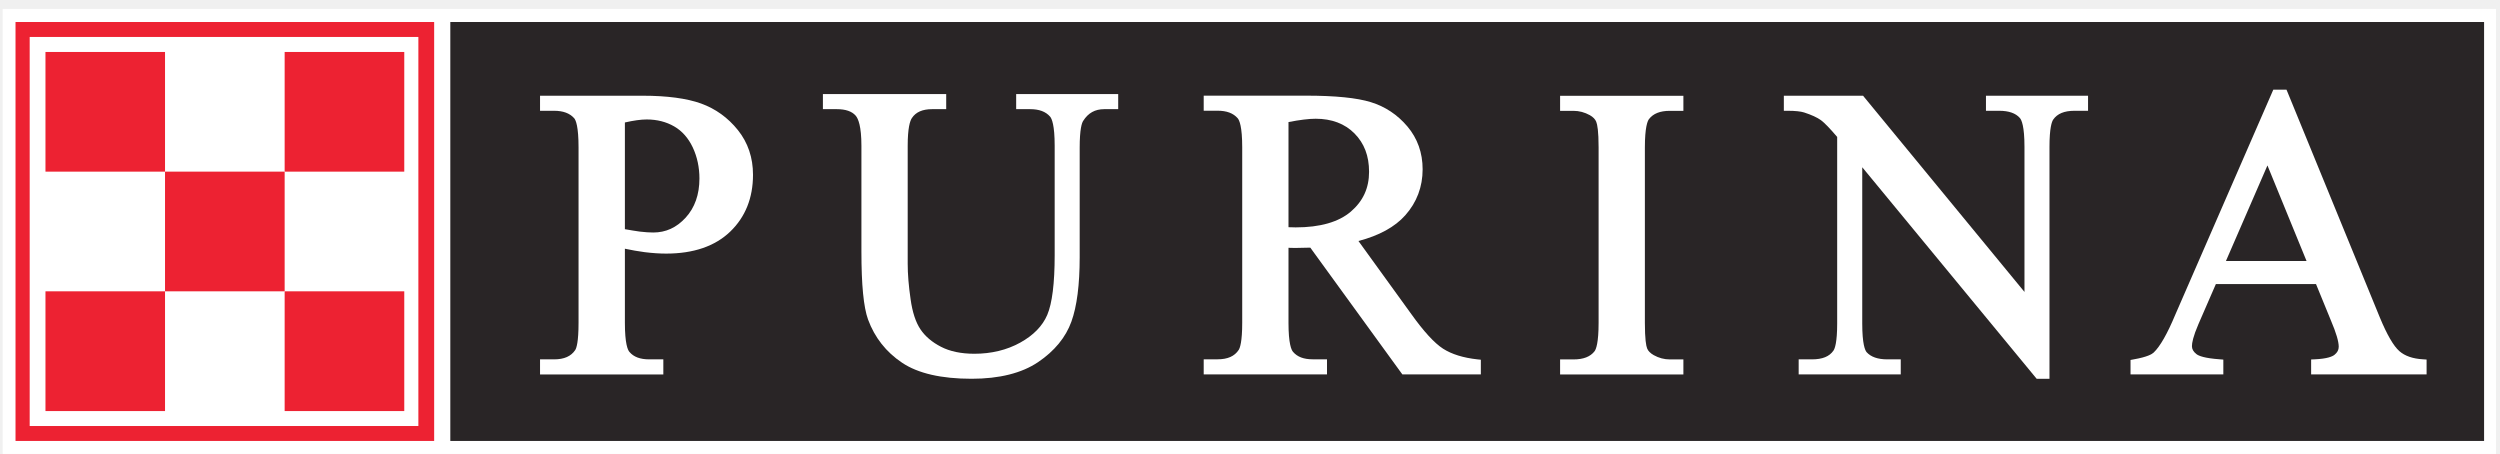
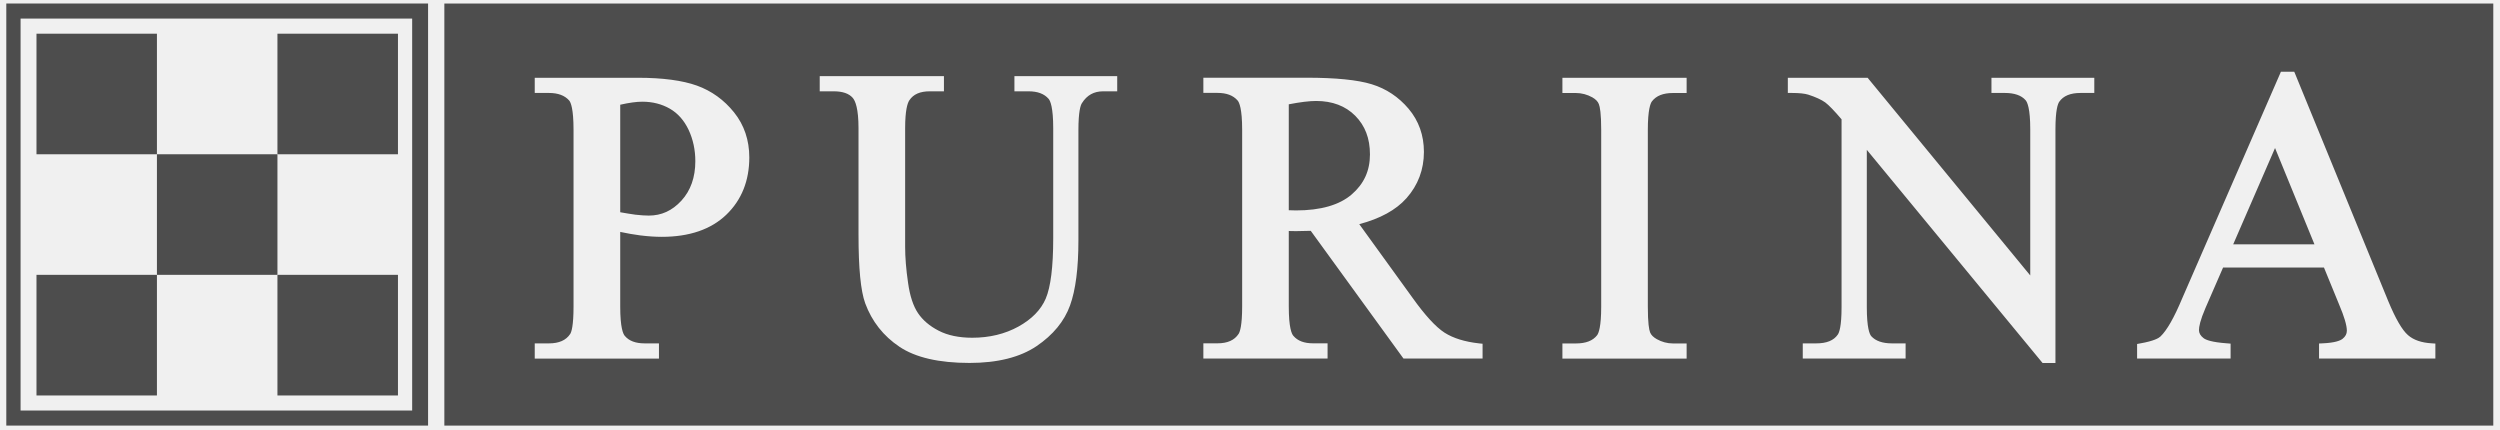
- <svg xmlns="http://www.w3.org/2000/svg" xmlns:xlink="http://www.w3.org/1999/xlink" width="270px" height="49px" viewBox="0 0 270 49" version="1.1">
+ <svg xmlns="http://www.w3.org/2000/svg" xmlns:xlink="http://www.w3.org/1999/xlink" width="268px" height="46px" viewBox="0 0 268 46" version="1.1">
  <defs>
    <polygon id="path-1" points="0.114 48.111 269.426 48.111 269.426 0.028 0.114 0.028" />
  </defs>
  <g id="Page-1" stroke="none" stroke-width="1" fill="none" fill-rule="evenodd">
-     <g id="logo--purina" transform="translate(0, 0.59799)">
-       <g id="layer1" transform="translate(0, 0.024721)">
-         <g id="g7315" transform="translate(134.9642, 24.22759) scale(-1, 1) rotate(-180) translate(-134.9642, -24.22759) translate(0.150455, 0.020691)">
-           <g id="g7317-Clipped" transform="translate(0, 0)">
-             <mask id="mask-2" fill="white">
-               <use xlink:href="#path-1" />
-             </mask>
-             <g id="path7321" />
-             <g id="g7317" mask="url(#mask-2)" fill-rule="nonzero" fill="#FFFFFF">
-               <polygon id="path7323" points="0.114 0.028 269.426 0.028 269.426 48.111 0.114 48.111" />
+     <g id="logo--purina" transform="translate(-1, -3)">
+       <g id="Page-1">
+         <g id="logo--purina" transform="translate(0, 0.59799)">
+           <g id="layer1" transform="translate(0, 0.024721)">
+             <g id="g7315" transform="translate(135.1505, 24.93448) scale(-1, 1) rotate(-180) translate(-135.1505, -24.93448) translate(0.150455, 0.434485)">
+               <g id="g7317-Clipped" transform="translate(-0, 0)">
+                 <g>
+                   <mask id="mask-2" fill="white">
+                     <use xlink:href="#path-1" />
+                   </mask>
+                   <g id="path-1" />
+                 </g>
+               </g>
            </g>
+             <path d="M48.634,48 L48.634,2.754 L268.281,2.754 L268.281,48 L48.634,48 Z M75.708,11.554 C74.165,11.001 72.044,10.715 69.408,10.715 L58.324,10.715 L58.324,12.342 L59.841,12.342 C60.823,12.342 61.533,12.608 62.015,13.149 C62.19,13.357 62.483,14.034 62.483,16.299 L62.483,35.238 C62.483,37.301 62.262,37.965 62.125,38.179 C61.676,38.856 60.928,39.188 59.841,39.188 L58.324,39.188 L58.324,40.822 L71.64,40.822 L71.64,39.188 L70.117,39.188 C69.141,39.188 68.438,38.928 67.983,38.388 C67.794,38.179 67.488,37.496 67.488,35.238 L67.488,27.239 C68.217,27.395 68.939,27.519 69.623,27.61 C70.456,27.714 71.237,27.766 71.946,27.766 C74.894,27.766 77.218,26.972 78.858,25.397 C80.498,23.822 81.325,21.753 81.325,19.253 C81.325,17.405 80.778,15.778 79.691,14.424 C78.617,13.084 77.276,12.12 75.708,11.554 Z M110.163,10.539 L109.746,10.539 L109.746,12.166 L111.25,12.166 C112.226,12.166 112.935,12.426 113.41,12.973 C113.593,13.181 113.905,13.878 113.905,16.123 L113.905,27.948 C113.905,30.981 113.632,33.142 113.104,34.385 C112.59,35.589 111.601,36.598 110.176,37.385 C108.737,38.179 107.071,38.583 105.229,38.583 C103.804,38.583 102.587,38.329 101.624,37.828 C100.661,37.333 99.919,36.702 99.411,35.947 C98.897,35.186 98.539,34.092 98.344,32.693 C98.135,31.261 98.031,29.966 98.031,28.853 L98.031,16.123 C98.031,14.196 98.279,13.428 98.487,13.123 C98.916,12.478 99.632,12.166 100.674,12.166 L102.19,12.166 L102.19,10.539 L88.874,10.539 L88.874,12.166 L90.371,12.166 C91.321,12.166 92.005,12.4 92.408,12.862 C92.695,13.188 93.033,14.021 93.033,16.123 L93.033,27.545 C93.033,31.151 93.267,33.552 93.749,34.886 C94.465,36.832 95.701,38.401 97.426,39.553 C99.144,40.705 101.663,41.284 104.93,41.284 C107.93,41.284 110.351,40.679 112.122,39.481 C113.892,38.284 115.096,36.813 115.708,35.121 C116.307,33.467 116.606,31.131 116.606,28.17 L116.606,16.338 C116.606,14.307 116.84,13.65 116.983,13.435 C117.524,12.576 118.266,12.166 119.261,12.166 L120.765,12.166 L120.765,10.539 L120.348,10.539 L110.163,10.539 Z M155.851,38.036 C154.914,37.431 153.755,36.168 152.414,34.288 C152.408,34.281 148.015,28.209 146.713,26.406 C148.946,25.82 150.651,24.89 151.777,23.62 C153.013,22.228 153.644,20.555 153.644,18.661 C153.644,16.884 153.091,15.329 152.004,14.04 C150.931,12.771 149.603,11.886 148.054,11.411 C146.544,10.942 144.194,10.708 141.064,10.708 L130,10.708 L130,12.335 L131.503,12.335 C132.486,12.335 133.189,12.602 133.664,13.142 C133.853,13.35 134.159,14.034 134.159,16.292 L134.159,35.231 C134.159,37.288 133.918,37.952 133.781,38.166 C133.332,38.85 132.59,39.182 131.503,39.182 L130,39.182 L130,40.809 L143.316,40.809 L143.316,39.182 L141.767,39.182 C140.804,39.182 140.114,38.921 139.652,38.381 C139.463,38.173 139.157,37.49 139.157,35.231 L139.157,27.135 C139.229,27.141 139.307,27.148 139.378,27.148 C139.567,27.154 139.769,27.154 139.977,27.154 C140.394,27.154 140.914,27.141 141.513,27.122 L151.328,40.64 L151.451,40.809 L159.931,40.809 L159.931,39.227 L159.554,39.188 C158.031,39.019 156.788,38.635 155.851,38.036 Z M168.906,10.721 L168.49,10.721 L168.49,12.348 L169.935,12.348 C170.546,12.348 171.139,12.504 171.705,12.817 C172.056,13.018 172.291,13.259 172.395,13.533 C172.512,13.819 172.649,14.535 172.649,16.305 L172.649,35.238 C172.649,37.405 172.375,38.095 172.213,38.31 C171.757,38.902 171.009,39.195 169.935,39.195 L168.49,39.195 L168.49,40.822 L181.806,40.822 L181.806,39.195 L180.341,39.195 C179.736,39.195 179.15,39.039 178.604,38.733 C178.239,38.524 177.998,38.284 177.894,38.017 C177.777,37.73 177.647,37.008 177.647,35.238 L177.647,16.305 C177.647,14.138 177.927,13.455 178.09,13.24 C178.552,12.641 179.287,12.348 180.341,12.348 L181.806,12.348 L181.806,10.721 L181.383,10.721 L168.906,10.721 Z M225.509,11.925 L225.509,10.715 L214.484,10.715 L214.484,12.342 L215.922,12.342 C216.944,12.342 217.692,12.602 218.141,13.116 C218.33,13.324 218.643,14.008 218.643,16.227 L218.643,31.905 L201.337,10.871 L201.213,10.715 L192.655,10.715 L192.655,12.342 L193.078,12.342 C193.879,12.342 194.477,12.407 194.848,12.524 C195.649,12.784 196.254,13.064 196.664,13.357 C197.042,13.637 197.64,14.255 198.415,15.166 L198.415,35.309 C198.415,37.353 198.168,38.023 198.011,38.245 C197.575,38.882 196.814,39.188 195.694,39.188 L194.256,39.188 L194.256,40.815 L205.281,40.815 L205.281,39.188 L203.823,39.188 C202.808,39.188 202.06,38.928 201.597,38.414 C201.422,38.212 201.122,37.535 201.122,35.309 L201.122,18.44 L219.84,41.141 L219.964,41.29 L221.344,41.29 L221.344,16.227 C221.344,14.183 221.597,13.513 221.747,13.292 C222.19,12.654 222.938,12.342 224.044,12.342 L225.509,12.342 L225.509,11.925 Z M261.675,39.182 C260.582,39.117 259.729,38.824 259.137,38.303 C258.512,37.763 257.796,36.533 257.015,34.645 L247.051,10.324 L246.941,10.064 L245.515,10.064 L245.405,10.318 L234.939,34.346 C234.074,36.422 233.286,37.802 232.596,38.453 C232.427,38.616 231.926,38.928 230.442,39.188 L230.097,39.253 L230.097,40.809 L240.12,40.809 L240.12,39.214 L239.729,39.182 C238.089,39.065 237.452,38.811 237.211,38.616 C236.885,38.362 236.729,38.082 236.729,37.763 C236.729,37.418 236.853,36.722 237.432,35.381 C237.432,35.381 238.903,32.003 239.313,31.059 L250.13,31.059 C250.501,31.964 251.75,35.01 251.75,35.016 C252.303,36.312 252.583,37.262 252.583,37.828 C252.583,38.166 252.434,38.453 252.121,38.7 C251.893,38.882 251.334,39.123 250.006,39.182 L249.602,39.201 L249.602,40.809 L262.072,40.809 L262.072,39.208 L261.675,39.182 Z M244.884,18.245 L249.108,28.567 L240.4,28.567 L244.884,18.245 Z M139.157,13.559 C140.368,13.324 141.363,13.201 142.086,13.201 C143.824,13.201 145.236,13.734 146.284,14.789 C147.338,15.856 147.859,17.21 147.859,18.934 C147.859,20.685 147.214,22.091 145.9,23.223 C144.585,24.356 142.574,24.935 139.932,24.935 C139.821,24.935 139.678,24.929 139.456,24.922 C139.378,24.922 139.274,24.916 139.157,24.916 L139.157,13.559 Z M67.488,13.604 C68.432,13.389 69.232,13.279 69.844,13.279 C70.957,13.279 71.953,13.533 72.818,14.034 C73.671,14.528 74.341,15.29 74.816,16.292 C75.298,17.32 75.539,18.453 75.539,19.657 C75.539,21.382 75.038,22.807 74.048,23.887 C73.053,24.968 71.907,25.488 70.547,25.488 C70.156,25.488 69.668,25.456 69.109,25.391 C68.633,25.326 68.08,25.234 67.488,25.13 L67.488,13.604 Z" id="Combined-Shape" fill="#4D4D4D" fill-rule="nonzero" />
+             <path d="M1.676,48 L1.676,2.754 L46.889,2.754 L46.889,48 L1.676,48 Z M3.206,46.386 L45.184,46.386 L45.184,4.369 L3.206,4.369 L3.206,46.386 Z" id="Combined-Shape" fill="#4D4D4D" fill-rule="nonzero" />
+             <polygon id="path7347" fill="#4D4D4D" fill-rule="nonzero" points="4.911 18.915 17.823 18.915 17.823 5.99 4.911 5.99" />
+             <polygon id="path7349" fill="#4D4D4D" fill-rule="nonzero" points="30.742 18.915 43.661 18.915 43.661 5.99 30.742 5.99" />
+             <polygon id="path7351" fill="#4D4D4D" fill-rule="nonzero" points="17.823 31.84 30.742 31.84 30.742 18.914 17.823 18.914" />
+             <polygon id="path7353" fill="#4D4D4D" fill-rule="nonzero" points="4.911 44.772 17.823 44.772 17.823 31.84 4.911 31.84" />
+             <polygon id="path7355" fill="#4D4D4D" fill-rule="nonzero" points="30.742 44.772 43.661 44.772 43.661 31.84 30.742 31.84" />
          </g>
        </g>
-         <polygon id="path7325" fill="#292526" fill-rule="nonzero" points="48.634 47 268.281 47 268.281 1.754 48.634 1.754" />
-         <polygon id="path7327" fill="#FFFFFF" fill-rule="nonzero" points="1.676 47 46.889 47 46.889 1.754 1.676 1.754" />
-         <polygon id="path7329" fill="#FFFFFF" fill-rule="nonzero" points="3.108 45.569 45.457 45.569 45.457 3.187 3.108 3.187" />
-         <path d="M67.488,12.604 C68.432,12.389 69.232,12.279 69.844,12.279 C70.957,12.279 71.953,12.533 72.818,13.034 C73.671,13.528 74.341,14.29 74.816,15.292 C75.298,16.32 75.539,17.453 75.539,18.657 C75.539,20.382 75.038,21.807 74.048,22.887 C73.053,23.968 71.907,24.488 70.547,24.488 C70.156,24.488 69.668,24.456 69.109,24.391 C68.633,24.326 68.08,24.234 67.488,24.13 L67.488,12.604 Z M75.708,10.554 C74.165,10.001 72.044,9.715 69.408,9.715 L58.324,9.715 L58.324,11.342 L59.841,11.342 C60.823,11.342 61.533,11.608 62.015,12.149 C62.19,12.357 62.483,13.034 62.483,15.299 L62.483,34.238 C62.483,36.301 62.262,36.965 62.125,37.179 C61.676,37.856 60.928,38.188 59.841,38.188 L58.324,38.188 L58.324,39.822 L71.64,39.822 L71.64,38.188 L70.117,38.188 C69.141,38.188 68.438,37.928 67.983,37.388 C67.794,37.179 67.488,36.496 67.488,34.238 L67.488,26.239 C68.217,26.395 68.939,26.519 69.623,26.61 C70.456,26.714 71.237,26.766 71.946,26.766 C74.894,26.766 77.218,25.972 78.858,24.397 C80.498,22.822 81.325,20.753 81.325,18.253 C81.325,16.405 80.778,14.778 79.691,13.424 C78.617,12.084 77.276,11.12 75.708,10.554 L75.708,10.554 Z" id="path7331" fill="#FFFFFF" fill-rule="nonzero" />
-         <path d="M110.163,9.539 L109.746,9.539 L109.746,11.166 L111.25,11.166 C112.226,11.166 112.935,11.426 113.41,11.973 C113.593,12.181 113.905,12.878 113.905,15.123 L113.905,26.948 C113.905,29.981 113.632,32.142 113.104,33.385 C112.59,34.589 111.601,35.598 110.176,36.385 C108.737,37.179 107.071,37.583 105.229,37.583 C103.804,37.583 102.587,37.329 101.624,36.828 C100.661,36.333 99.919,35.702 99.411,34.947 C98.897,34.186 98.539,33.092 98.344,31.693 C98.135,30.261 98.031,28.966 98.031,27.853 L98.031,15.123 C98.031,13.196 98.279,12.428 98.487,12.123 C98.916,11.478 99.632,11.166 100.674,11.166 L102.19,11.166 L102.19,9.539 L88.874,9.539 L88.874,11.166 L90.371,11.166 C91.321,11.166 92.005,11.4 92.408,11.862 C92.695,12.188 93.033,13.021 93.033,15.123 L93.033,26.545 C93.033,30.151 93.267,32.552 93.749,33.886 C94.465,35.832 95.701,37.401 97.426,38.553 C99.144,39.705 101.663,40.284 104.93,40.284 C107.93,40.284 110.351,39.679 112.122,38.481 C113.892,37.284 115.096,35.813 115.708,34.121 C116.307,32.467 116.606,30.131 116.606,27.17 L116.606,15.338 C116.606,13.307 116.84,12.65 116.983,12.435 C117.524,11.576 118.266,11.166 119.261,11.166 L120.765,11.166 L120.765,9.539 L120.348,9.539" id="path7333" fill="#FFFFFF" fill-rule="nonzero" />
-         <path d="M139.157,12.559 C140.368,12.324 141.363,12.201 142.086,12.201 C143.824,12.201 145.236,12.734 146.284,13.789 C147.338,14.856 147.859,16.21 147.859,17.934 C147.859,19.685 147.214,21.091 145.9,22.223 C144.585,23.356 142.574,23.935 139.932,23.935 C139.821,23.935 139.678,23.929 139.456,23.922 C139.378,23.922 139.274,23.916 139.157,23.916 L139.157,12.559 Z M155.851,37.036 C154.914,36.431 153.755,35.168 152.414,33.288 C152.408,33.281 148.015,27.209 146.713,25.406 C148.946,24.82 150.651,23.89 151.777,22.62 C153.013,21.228 153.644,19.555 153.644,17.661 C153.644,15.884 153.091,14.329 152.004,13.04 C150.931,11.771 149.603,10.886 148.054,10.411 C146.544,9.942 144.194,9.708 141.064,9.708 L130,9.708 L130,11.335 L131.503,11.335 C132.486,11.335 133.189,11.602 133.664,12.142 C133.853,12.35 134.159,13.034 134.159,15.292 L134.159,34.231 C134.159,36.288 133.918,36.952 133.781,37.166 C133.332,37.85 132.59,38.182 131.503,38.182 L130,38.182 L130,39.809 L143.316,39.809 L143.316,38.182 L141.767,38.182 C140.804,38.182 140.114,37.921 139.652,37.381 C139.463,37.173 139.157,36.49 139.157,34.231 L139.157,26.135 C139.229,26.141 139.307,26.148 139.378,26.148 C139.567,26.154 139.769,26.154 139.977,26.154 C140.394,26.154 140.914,26.141 141.513,26.122 L151.328,39.64 L151.451,39.809 L159.931,39.809 L159.931,38.227 L159.554,38.188 C158.031,38.019 156.788,37.635 155.851,37.036 L155.851,37.036 Z" id="path7335" fill="#FFFFFF" fill-rule="nonzero" />
-         <path d="M168.906,9.721 L168.49,9.721 L168.49,11.348 L169.935,11.348 C170.546,11.348 171.139,11.504 171.705,11.817 C172.056,12.018 172.291,12.259 172.395,12.533 C172.512,12.819 172.649,13.535 172.649,15.305 L172.649,34.238 C172.649,36.405 172.375,37.095 172.213,37.31 C171.757,37.902 171.009,38.195 169.935,38.195 L168.49,38.195 L168.49,39.822 L181.806,39.822 L181.806,38.195 L180.341,38.195 C179.736,38.195 179.15,38.039 178.604,37.733 C178.239,37.524 177.998,37.284 177.894,37.017 C177.777,36.73 177.647,36.008 177.647,34.238 L177.647,15.305 C177.647,13.138 177.927,12.455 178.09,12.24 C178.552,11.641 179.287,11.348 180.341,11.348 L181.806,11.348 L181.806,9.721 L181.383,9.721" id="path7337" fill="#FFFFFF" fill-rule="nonzero" />
-         <path d="M225.509,10.925 L225.509,9.715 L214.484,9.715 L214.484,11.342 L215.922,11.342 C216.944,11.342 217.692,11.602 218.141,12.116 C218.33,12.324 218.643,13.008 218.643,15.227 L218.643,30.905 L201.337,9.871 L201.213,9.715 L192.655,9.715 L192.655,11.342 L193.078,11.342 C193.879,11.342 194.477,11.407 194.848,11.524 C195.649,11.784 196.254,12.064 196.664,12.357 C197.042,12.637 197.64,13.255 198.415,14.166 L198.415,34.309 C198.415,36.353 198.168,37.023 198.011,37.245 C197.575,37.882 196.814,38.188 195.694,38.188 L194.256,38.188 L194.256,39.815 L205.281,39.815 L205.281,38.188 L203.823,38.188 C202.808,38.188 202.06,37.928 201.597,37.414 C201.422,37.212 201.122,36.535 201.122,34.309 L201.122,17.44 L219.84,40.141 L219.964,40.29 L221.344,40.29 L221.344,15.227 C221.344,13.183 221.597,12.513 221.747,12.292 C222.19,11.654 222.938,11.342 224.044,11.342 L225.509,11.342" id="path7339" fill="#FFFFFF" fill-rule="nonzero" />
-         <path d="M244.884,17.245 L249.108,27.567 L240.4,27.567 L244.884,17.245 Z M261.675,38.182 C260.582,38.117 259.729,37.824 259.137,37.303 C258.512,36.763 257.796,35.533 257.015,33.645 L247.051,9.324 L246.941,9.064 L245.515,9.064 L245.405,9.318 L234.939,33.346 C234.074,35.422 233.286,36.802 232.596,37.453 C232.427,37.616 231.926,37.928 230.442,38.188 L230.097,38.253 L230.097,39.809 L240.12,39.809 L240.12,38.214 L239.729,38.182 C238.089,38.065 237.452,37.811 237.211,37.616 C236.885,37.362 236.729,37.082 236.729,36.763 C236.729,36.418 236.853,35.722 237.432,34.381 C237.432,34.381 238.903,31.003 239.313,30.059 L250.13,30.059 C250.501,30.964 251.75,34.01 251.75,34.016 C252.303,35.312 252.583,36.262 252.583,36.828 C252.583,37.166 252.434,37.453 252.121,37.7 C251.893,37.882 251.334,38.123 250.006,38.182 L249.602,38.201 L249.602,39.809 L262.072,39.809 L262.072,38.208 L261.675,38.182 Z" id="path7341" fill="#FFFFFF" fill-rule="nonzero" />
-         <polygon id="path7343" fill="#ED2232" fill-rule="nonzero" points="1.676 47 46.889 47 46.889 1.754 1.676 1.754" />
-         <polygon id="path7345" fill="#FFFFFF" fill-rule="nonzero" points="3.206 45.386 45.184 45.386 45.184 3.369 3.206 3.369" />
-         <polygon id="path7347" fill="#ED2232" fill-rule="nonzero" points="4.911 17.915 17.823 17.915 17.823 4.99 4.911 4.99" />
-         <polygon id="path7349" fill="#ED2232" fill-rule="nonzero" points="30.742 17.915 43.661 17.915 43.661 4.99 30.742 4.99" />
-         <polygon id="path7351" fill="#ED2232" fill-rule="nonzero" points="17.823 30.84 30.742 30.84 30.742 17.914 17.823 17.914" />
-         <polygon id="path7353" fill="#ED2232" fill-rule="nonzero" points="4.911 43.772 17.823 43.772 17.823 30.84 4.911 30.84" />
-         <polygon id="path7355" fill="#ED2232" fill-rule="nonzero" points="30.742 43.772 43.661 43.772 43.661 30.84 30.742 30.84" />
      </g>
    </g>
  </g>
</svg>
